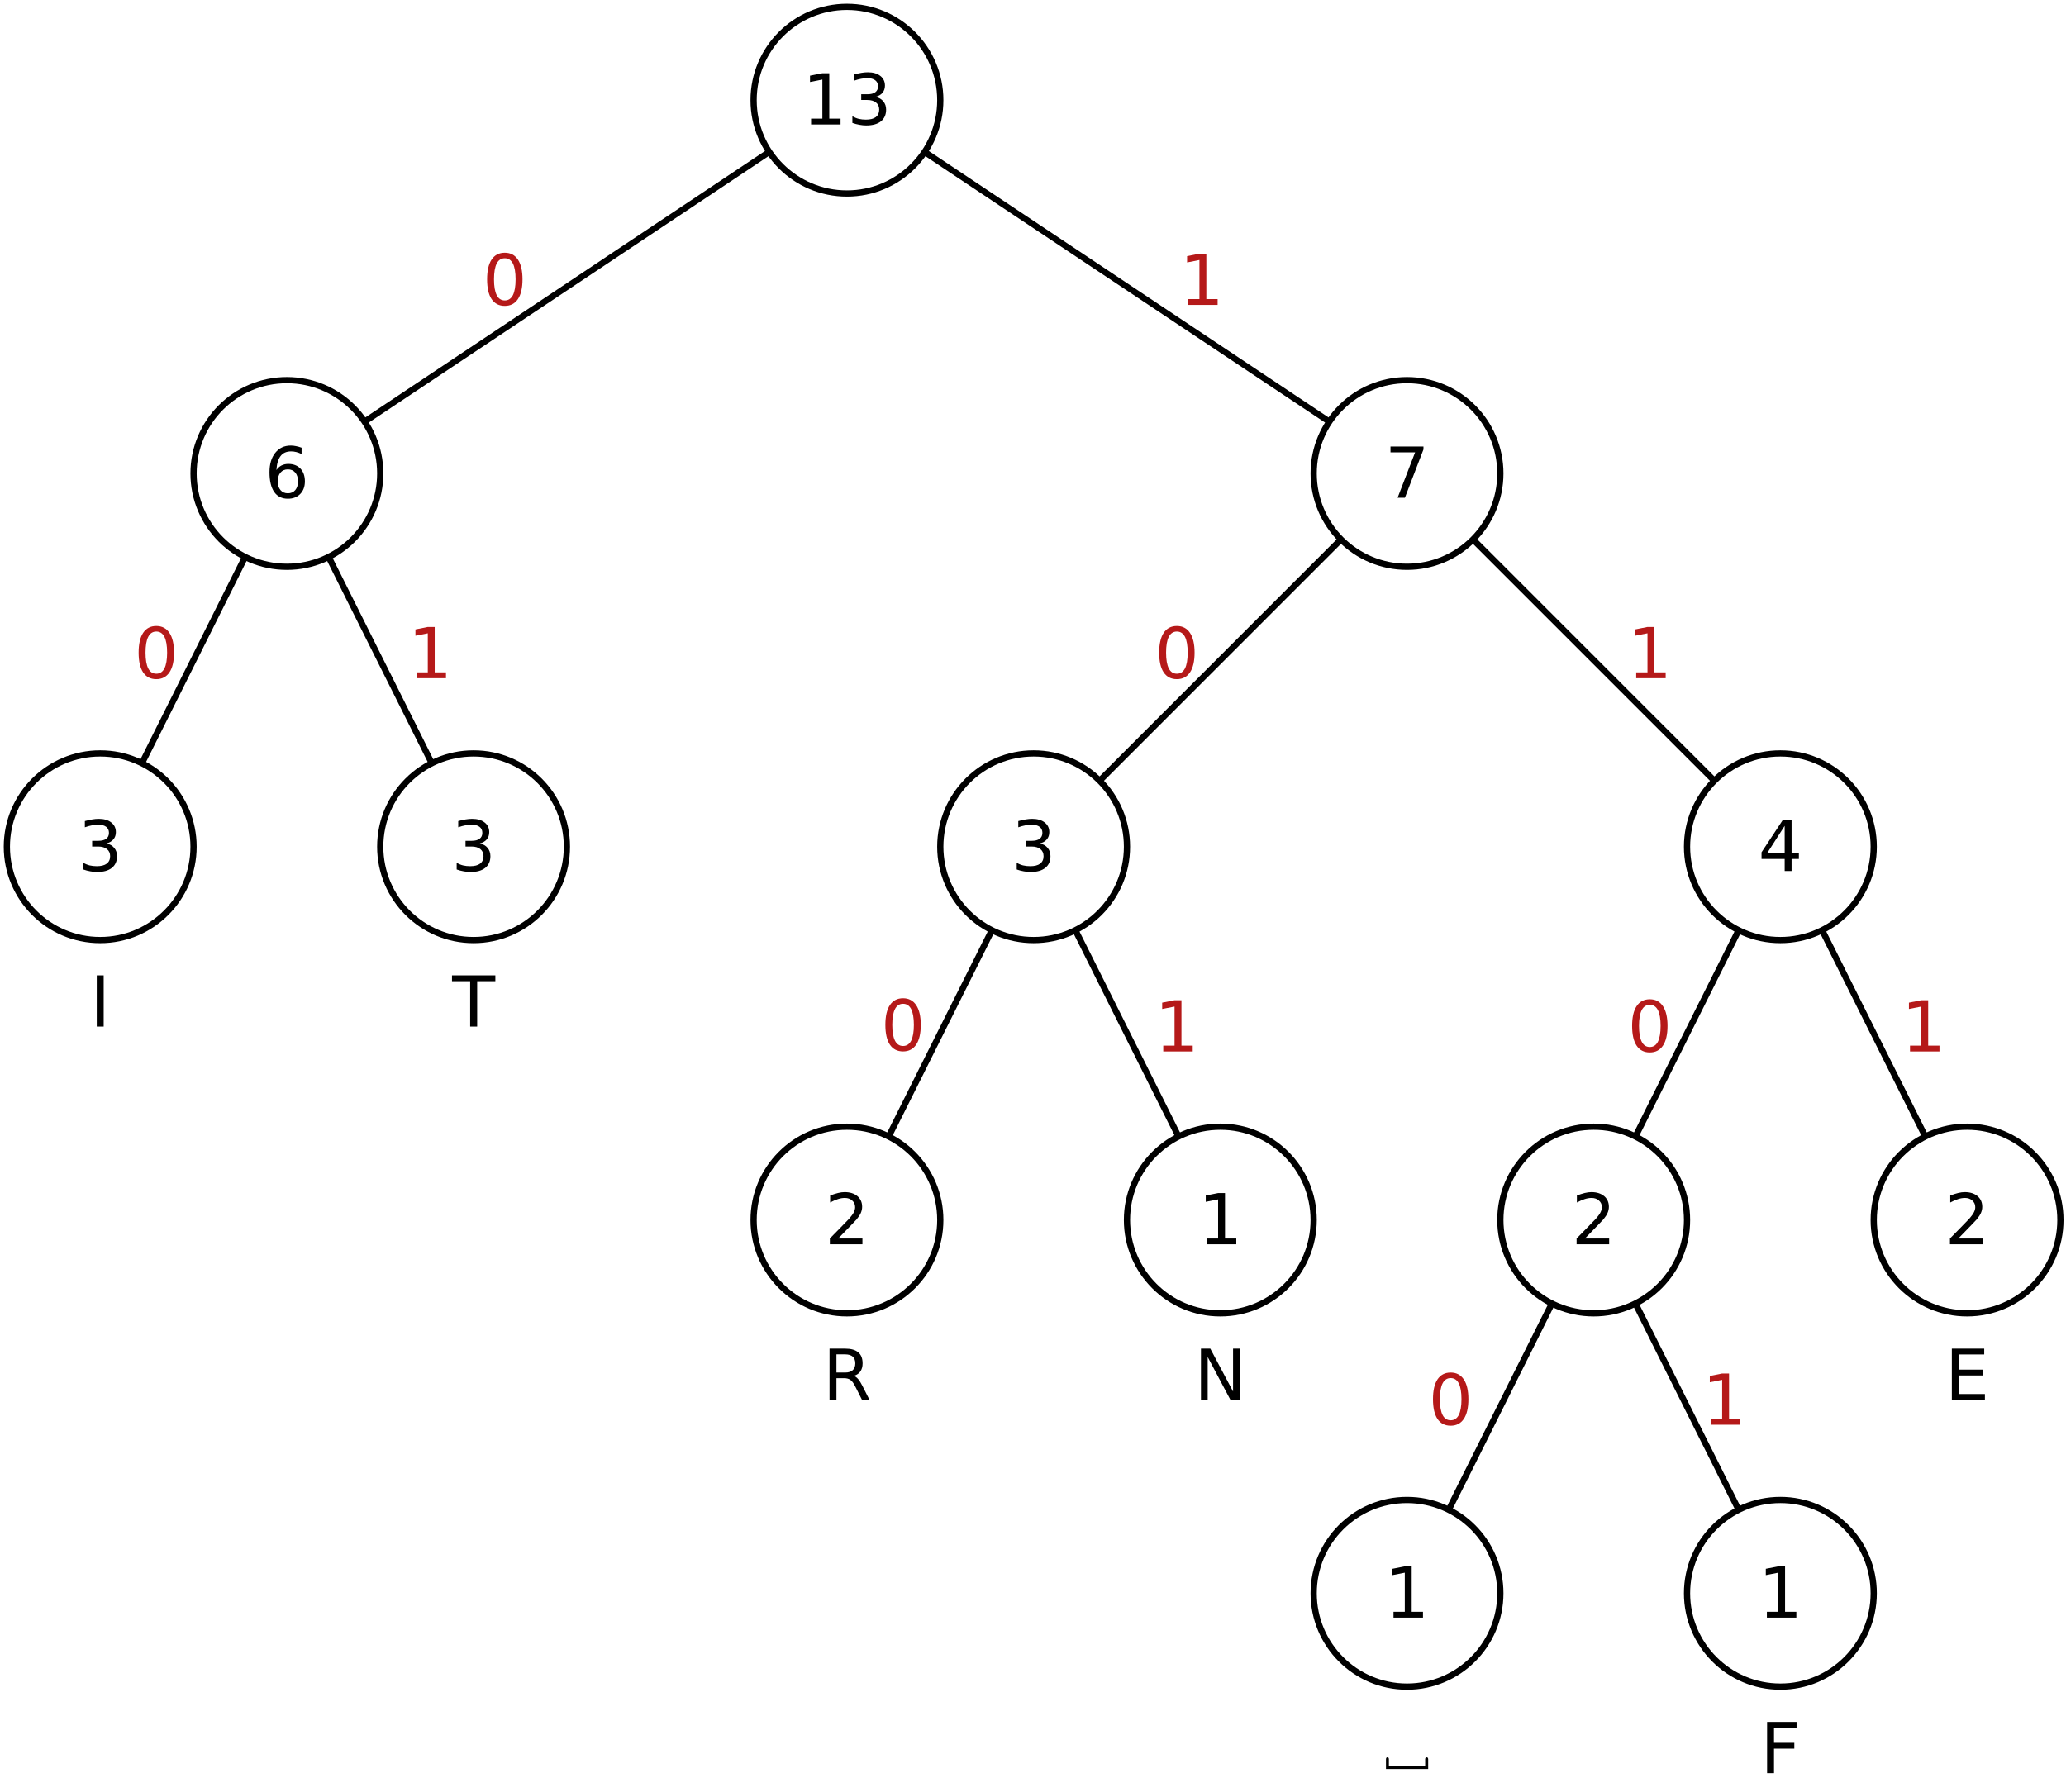
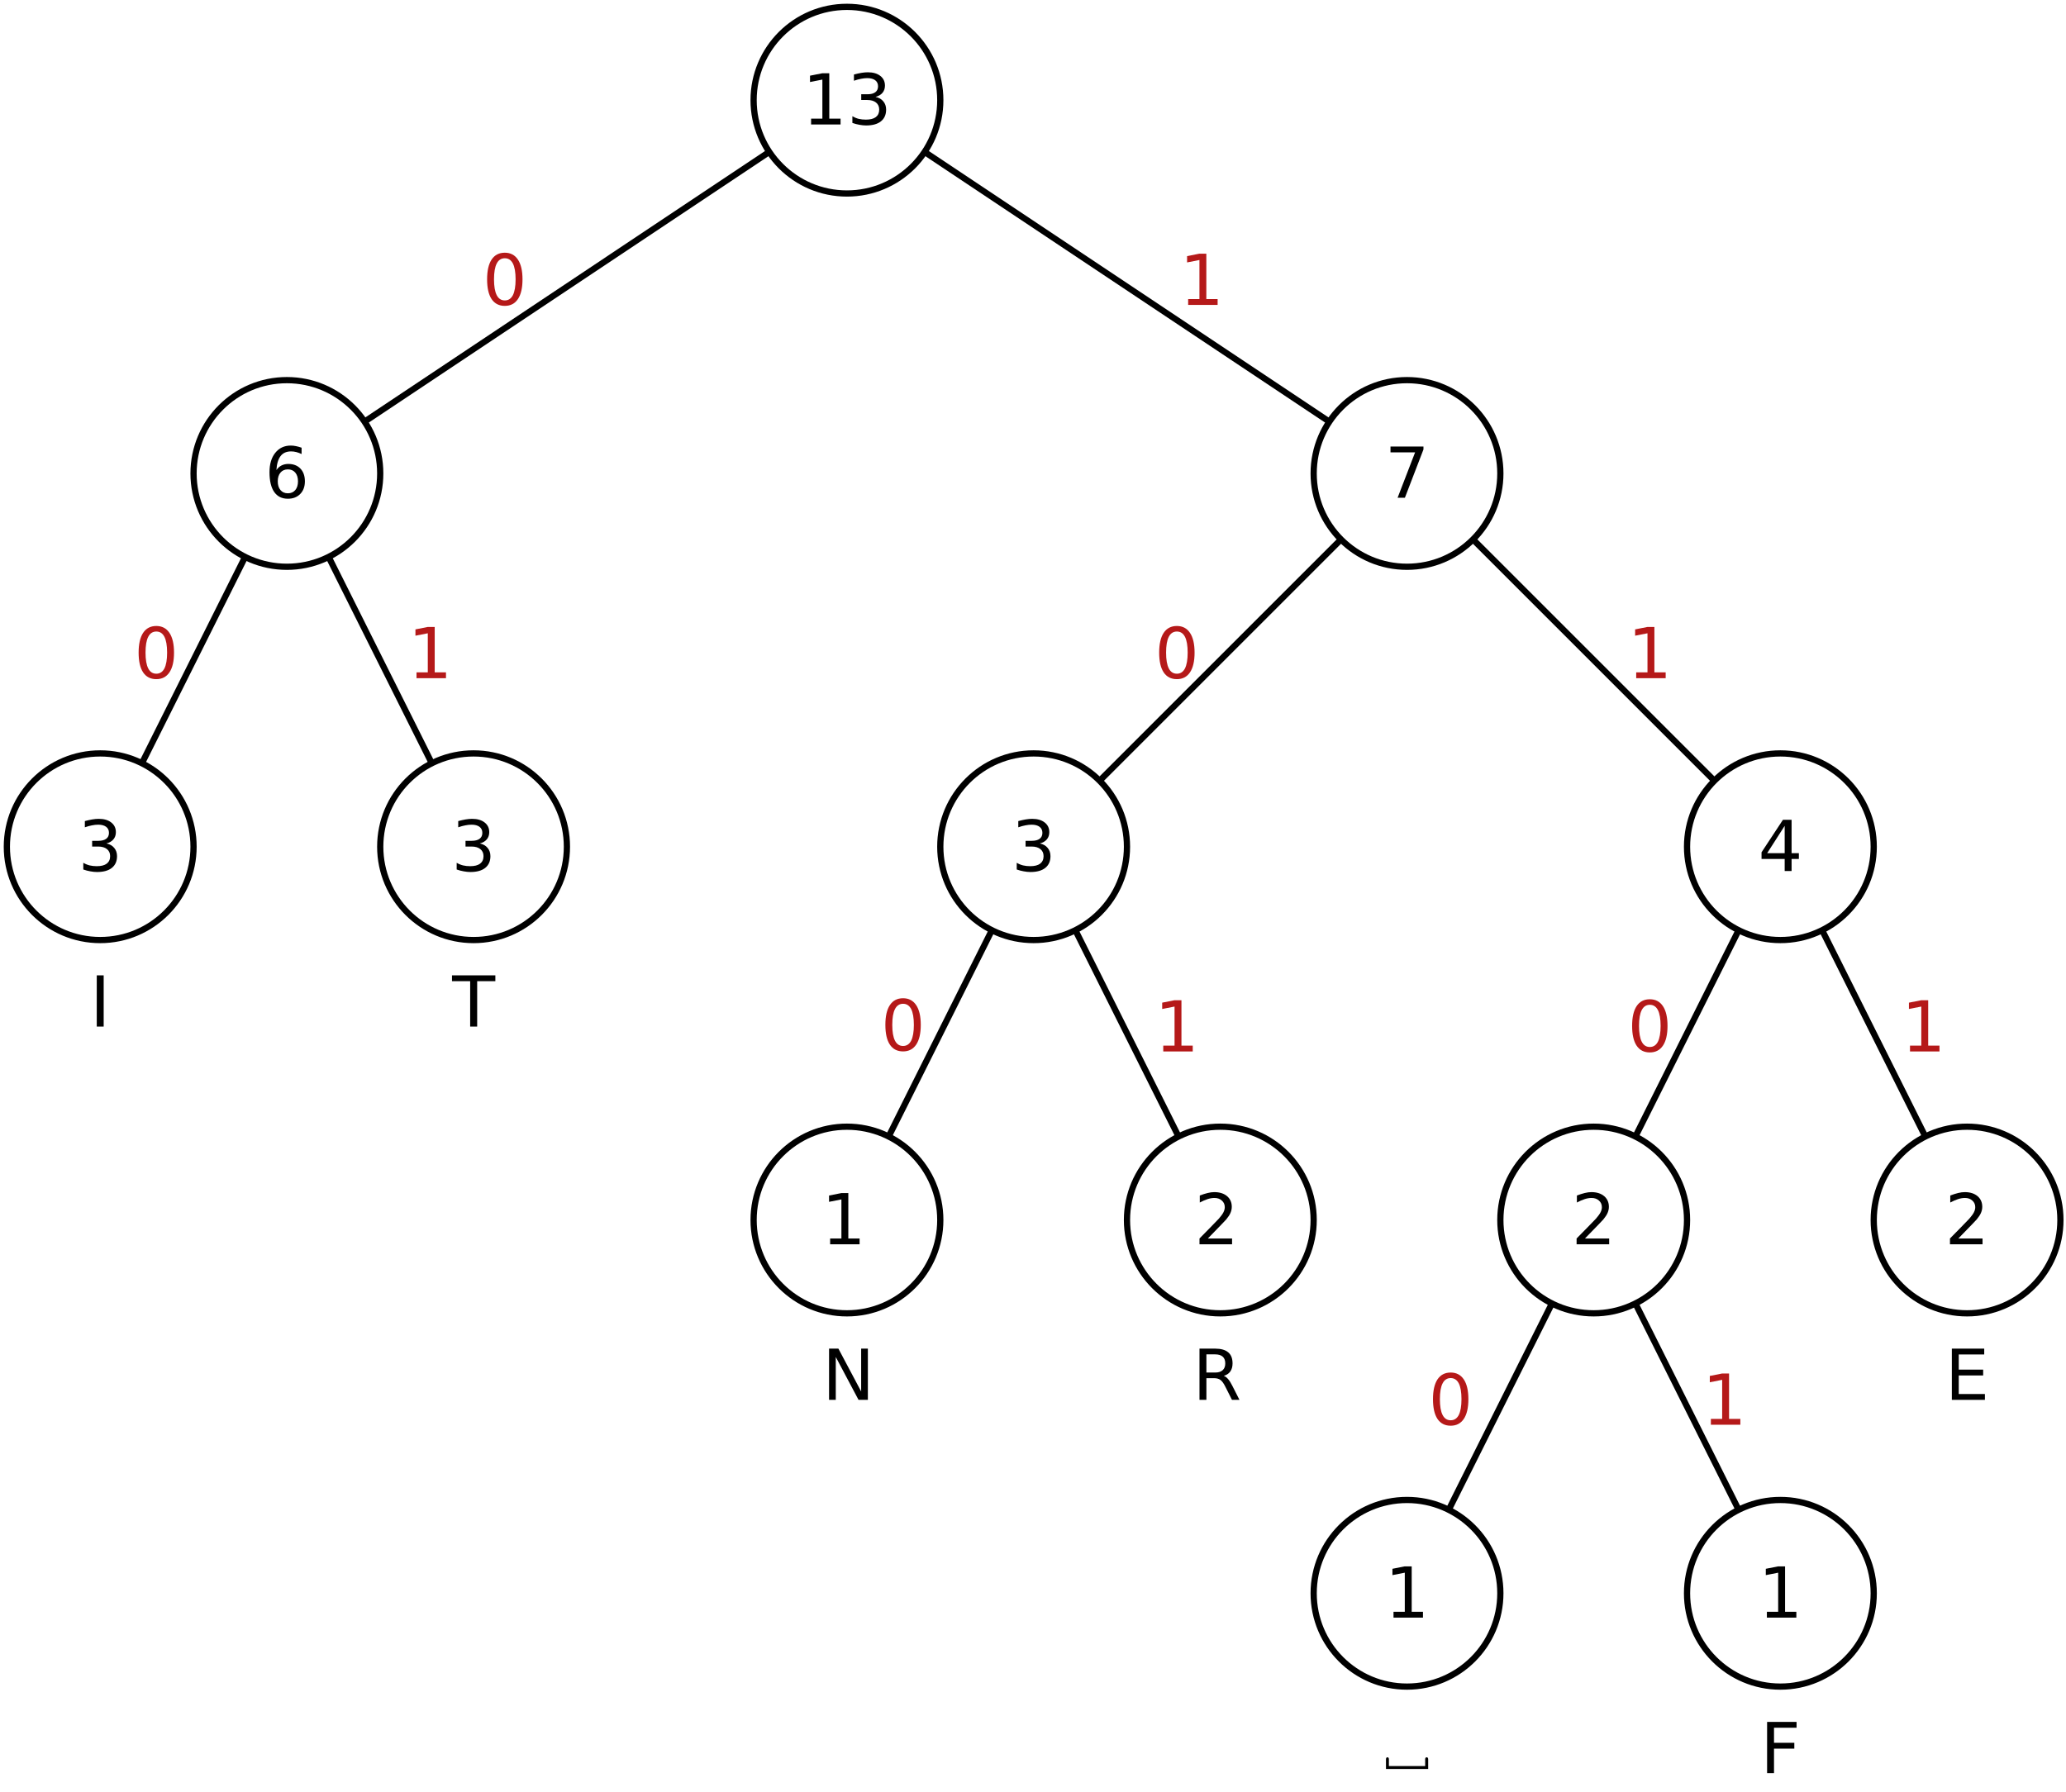
<svg xmlns="http://www.w3.org/2000/svg" xmlns:xlink="http://www.w3.org/1999/xlink" width="332pt" height="288pt" viewBox="0 0 332 288" version="1.1" id="svg237">
  <defs id="defs52">
    <g id="g50">
      <symbol overflow="visible" id="glyph0-0">
        <path style="stroke:none;" d="M 0.562 2 L 0.562 -7.969 L 6.219 -7.969 L 6.219 2 Z M 1.203 1.375 L 5.578 1.375 L 5.578 -7.328 L 1.203 -7.328 Z M 1.203 1.375 " id="path2" />
      </symbol>
      <symbol overflow="visible" id="glyph0-1">
        <path style="stroke:none;" d="M 1.406 -0.938 L 3.219 -0.938 L 3.219 -7.219 L 1.234 -6.828 L 1.234 -7.844 L 3.203 -8.234 L 4.328 -8.234 L 4.328 -0.938 L 6.141 -0.938 L 6.141 0 L 1.406 0 Z M 1.406 -0.938 " id="path5" />
      </symbol>
      <symbol overflow="visible" id="glyph0-2">
        <path style="stroke:none;" d="M 2.172 -0.938 L 6.062 -0.938 L 6.062 0 L 0.828 0 L 0.828 -0.938 C 1.254 -1.375 1.832 -1.961 2.562 -2.703 C 3.289 -3.441 3.75 -3.914 3.938 -4.125 C 4.289 -4.531 4.535 -4.867 4.672 -5.141 C 4.816 -5.422 4.891 -5.695 4.891 -5.969 C 4.891 -6.406 4.734 -6.758 4.422 -7.031 C 4.117 -7.312 3.723 -7.453 3.234 -7.453 C 2.879 -7.453 2.508 -7.391 2.125 -7.266 C 1.738 -7.141 1.32 -6.957 0.875 -6.719 L 0.875 -7.844 C 1.332 -8.02 1.754 -8.156 2.141 -8.25 C 2.523 -8.344 2.879 -8.391 3.203 -8.391 C 4.055 -8.391 4.738 -8.176 5.25 -7.75 C 5.758 -7.32 6.016 -6.75 6.016 -6.031 C 6.016 -5.695 5.945 -5.375 5.812 -5.062 C 5.688 -4.758 5.457 -4.406 5.125 -4 C 5.031 -3.895 4.738 -3.586 4.25 -3.078 C 3.758 -2.566 3.066 -1.852 2.172 -0.938 Z M 2.172 -0.938 " id="path8" />
      </symbol>
      <symbol overflow="visible" id="glyph0-3">
        <path style="stroke:none;" d="M 1.109 -8.234 L 5.844 -8.234 L 5.844 -7.297 L 2.219 -7.297 L 2.219 -4.875 L 5.484 -4.875 L 5.484 -3.938 L 2.219 -3.938 L 2.219 0 L 1.109 0 Z M 1.109 -8.234 " id="path11" />
      </symbol>
      <symbol overflow="visible" id="glyph0-4">
        <path style="stroke:none;" d="M 1.109 -8.234 L 2.609 -8.234 L 6.266 -1.344 L 6.266 -8.234 L 7.344 -8.234 L 7.344 0 L 5.844 0 L 2.188 -6.891 L 2.188 0 L 1.109 0 Z M 1.109 -8.234 " id="path14" />
      </symbol>
      <symbol overflow="visible" id="glyph0-5">
        <path style="stroke:none;" d="M 1.109 -8.234 L 6.312 -8.234 L 6.312 -7.297 L 2.219 -7.297 L 2.219 -4.859 L 6.141 -4.859 L 6.141 -3.922 L 2.219 -3.922 L 2.219 -0.938 L 6.422 -0.938 L 6.422 0 L 1.109 0 Z M 1.109 -8.234 " id="path17" />
      </symbol>
      <symbol overflow="visible" id="glyph0-6">
        <path style="stroke:none;" d="M 5.016 -3.859 C 5.254 -3.773 5.484 -3.602 5.703 -3.344 C 5.93 -3.082 6.16 -2.719 6.391 -2.25 L 7.531 0 L 6.328 0 L 5.266 -2.109 C 4.992 -2.66 4.727 -3.023 4.469 -3.203 C 4.219 -3.391 3.875 -3.484 3.438 -3.484 L 2.219 -3.484 L 2.219 0 L 1.109 0 L 1.109 -8.234 L 3.625 -8.234 C 4.562 -8.234 5.258 -8.035 5.719 -7.641 C 6.188 -7.254 6.422 -6.66 6.422 -5.859 C 6.422 -5.336 6.301 -4.906 6.062 -4.562 C 5.82 -4.227 5.473 -3.992 5.016 -3.859 Z M 2.219 -7.312 L 2.219 -4.391 L 3.625 -4.391 C 4.156 -4.391 4.555 -4.516 4.828 -4.766 C 5.109 -5.016 5.25 -5.379 5.25 -5.859 C 5.25 -6.348 5.109 -6.711 4.828 -6.953 C 4.555 -7.191 4.156 -7.312 3.625 -7.312 Z M 2.219 -7.312 " id="path20" />
      </symbol>
      <symbol overflow="visible" id="glyph0-7">
        <path style="stroke:none;" d="M 4.578 -4.438 C 5.117 -4.32 5.535 -4.082 5.828 -3.719 C 6.129 -3.363 6.281 -2.922 6.281 -2.391 C 6.281 -1.578 6 -0.945 5.438 -0.5 C 4.883 -0.062 4.094 0.156 3.062 0.156 C 2.719 0.156 2.359 0.117 1.984 0.047 C 1.617 -0.016 1.242 -0.113 0.859 -0.25 L 0.859 -1.328 C 1.172 -1.141 1.508 -1 1.875 -0.906 C 2.238 -0.82 2.625 -0.781 3.031 -0.781 C 3.727 -0.781 4.258 -0.914 4.625 -1.188 C 4.988 -1.469 5.172 -1.867 5.172 -2.391 C 5.172 -2.879 5 -3.258 4.656 -3.531 C 4.32 -3.801 3.852 -3.938 3.25 -3.938 L 2.281 -3.938 L 2.281 -4.859 L 3.281 -4.859 C 3.832 -4.859 4.254 -4.969 4.547 -5.188 C 4.836 -5.406 4.984 -5.723 4.984 -6.141 C 4.984 -6.555 4.832 -6.879 4.531 -7.109 C 4.227 -7.336 3.801 -7.453 3.25 -7.453 C 2.938 -7.453 2.602 -7.414 2.25 -7.344 C 1.906 -7.281 1.523 -7.176 1.109 -7.031 L 1.109 -8.031 C 1.535 -8.145 1.93 -8.234 2.297 -8.297 C 2.672 -8.359 3.02 -8.391 3.344 -8.391 C 4.188 -8.391 4.852 -8.195 5.344 -7.812 C 5.844 -7.426 6.094 -6.906 6.094 -6.25 C 6.094 -5.789 5.961 -5.406 5.703 -5.094 C 5.441 -4.781 5.066 -4.562 4.578 -4.438 Z M 4.578 -4.438 " id="path23" />
      </symbol>
      <symbol overflow="visible" id="glyph0-8">
        <path style="stroke:none;" d="M 1.109 -8.234 L 2.219 -8.234 L 2.219 0 L 1.109 0 Z M 1.109 -8.234 " id="path26" />
      </symbol>
      <symbol overflow="visible" id="glyph0-9">
        <path style="stroke:none;" d="M -0.031 -8.234 L 6.938 -8.234 L 6.938 -7.297 L 4.016 -7.297 L 4.016 0 L 2.891 0 L 2.891 -7.297 L -0.031 -7.297 Z M -0.031 -8.234 " id="path29" />
      </symbol>
      <symbol overflow="visible" id="glyph0-10">
        <path style="stroke:none;" d="M 4.266 -7.266 L 1.453 -2.875 L 4.266 -2.875 Z M 3.984 -8.234 L 5.375 -8.234 L 5.375 -2.875 L 6.547 -2.875 L 6.547 -1.938 L 5.375 -1.938 L 5.375 0 L 4.266 0 L 4.266 -1.938 L 0.547 -1.938 L 0.547 -3.016 Z M 3.984 -8.234 " id="path32" />
      </symbol>
      <symbol overflow="visible" id="glyph0-11">
        <path style="stroke:none;" d="M 3.734 -4.562 C 3.234 -4.562 2.836 -4.391 2.547 -4.047 C 2.254 -3.703 2.109 -3.234 2.109 -2.641 C 2.109 -2.047 2.254 -1.578 2.547 -1.234 C 2.836 -0.891 3.234 -0.719 3.734 -0.719 C 4.234 -0.719 4.629 -0.891 4.922 -1.234 C 5.211 -1.578 5.359 -2.047 5.359 -2.641 C 5.359 -3.234 5.211 -3.703 4.922 -4.047 C 4.629 -4.391 4.234 -4.562 3.734 -4.562 Z M 5.938 -8.047 L 5.938 -7.031 C 5.656 -7.164 5.375 -7.27 5.094 -7.344 C 4.812 -7.414 4.531 -7.453 4.25 -7.453 C 3.508 -7.453 2.945 -7.203 2.562 -6.703 C 2.176 -6.203 1.953 -5.453 1.891 -4.453 C 2.109 -4.773 2.379 -5.02 2.703 -5.188 C 3.035 -5.352 3.398 -5.438 3.797 -5.438 C 4.617 -5.438 5.27 -5.188 5.75 -4.688 C 6.227 -4.188 6.469 -3.504 6.469 -2.641 C 6.469 -1.797 6.219 -1.117 5.719 -0.609 C 5.219 -0.098 4.555 0.156 3.734 0.156 C 2.773 0.156 2.039 -0.207 1.531 -0.938 C 1.031 -1.664 0.781 -2.723 0.781 -4.109 C 0.781 -5.41 1.086 -6.445 1.703 -7.219 C 2.328 -8 3.16 -8.391 4.203 -8.391 C 4.484 -8.391 4.766 -8.359 5.047 -8.297 C 5.336 -8.242 5.633 -8.16 5.938 -8.047 Z M 5.938 -8.047 " id="path35" />
      </symbol>
      <symbol overflow="visible" id="glyph0-12">
        <path style="stroke:none;" d="M 0.922 -8.234 L 6.219 -8.234 L 6.219 -7.766 L 3.234 0 L 2.062 0 L 4.875 -7.297 L 0.922 -7.297 Z M 0.922 -8.234 " id="path38" />
      </symbol>
      <symbol overflow="visible" id="glyph0-13">
        <path style="stroke:none;" d="M 3.594 -7.5 C 3.02 -7.5 2.586 -7.219 2.297 -6.656 C 2.004 -6.094 1.859 -5.242 1.859 -4.109 C 1.859 -2.984 2.004 -2.133 2.297 -1.562 C 2.586 -1 3.02 -0.719 3.594 -0.719 C 4.164 -0.719 4.598 -1 4.891 -1.562 C 5.18 -2.133 5.328 -2.984 5.328 -4.109 C 5.328 -5.242 5.18 -6.094 4.891 -6.656 C 4.598 -7.219 4.164 -7.5 3.594 -7.5 Z M 3.594 -8.391 C 4.508 -8.391 5.211 -8.02 5.703 -7.281 C 6.191 -6.551 6.438 -5.492 6.438 -4.109 C 6.438 -2.723 6.191 -1.664 5.703 -0.938 C 5.211 -0.207 4.508 0.156 3.594 0.156 C 2.664 0.156 1.957 -0.207 1.469 -0.938 C 0.988 -1.664 0.75 -2.723 0.75 -4.109 C 0.75 -5.492 0.988 -6.551 1.469 -7.281 C 1.957 -8.02 2.664 -8.391 3.594 -8.391 Z M 3.594 -8.391 " id="path41" />
      </symbol>
      <symbol overflow="visible" id="glyph1-0">
        <path style="stroke:none;" d="M 1.516 -5.969 L 1.516 -5.203 C 1.516 -5 1.594 -4.906 1.75 -4.906 C 1.891 -4.906 1.984 -5 1.984 -5.203 L 1.984 -5.672 C 2.562 -5.969 2.922 -6.062 3.438 -6.062 C 4.375 -6.062 5.031 -5.531 5.031 -4.781 C 5.031 -4.141 4.484 -3.656 3.172 -3.094 L 3.172 -2.328 C 3.172 -2.125 3.25 -2.016 3.406 -2.016 C 3.562 -2.016 3.641 -2.125 3.641 -2.328 L 3.641 -2.797 C 5.047 -3.453 5.5 -3.938 5.5 -4.781 C 5.5 -5.812 4.688 -6.516 3.484 -6.516 C 2.484 -6.516 2 -6.141 1.516 -5.969 Z M 3.25 -0.953 C 2.859 -0.953 2.594 -0.734 2.594 -0.391 C 2.594 -0.062 2.859 0.172 3.25 0.172 L 3.547 0.172 C 3.938 0.172 4.188 -0.062 4.188 -0.391 C 4.188 -0.734 3.938 -0.953 3.547 -0.953 Z M 0.453 0.906 L 6.328 0.906 L 6.328 -7.266 L 0.453 -7.266 Z M 0.828 0.531 L 0.828 -6.891 L 5.953 -6.891 L 5.953 0.531 Z M 0.828 0.531 " id="path44" />
      </symbol>
      <symbol overflow="visible" id="glyph1-1">
        <path style="stroke:none;" d="M 0.469 -0.469 L 0.469 -1.562 C 0.469 -1.766 0.391 -1.875 0.219 -1.875 C 0.094 -1.875 0 -1.766 0 -1.562 L 0 0 L 6.781 0 L 6.781 -1.562 C 6.781 -1.766 6.688 -1.875 6.531 -1.875 C 6.391 -1.875 6.297 -1.766 6.297 -1.562 L 6.297 -0.469 Z M 0.469 -0.469 " id="path47" />
      </symbol>
    </g>
  </defs>
  <path id="path56" d="m 241.102,256.102 c 0,8.281 -6.719,15 -15,15 -8.285,0 -15,-6.719 -15,-15 0,-8.285 6.715,-15 15,-15 8.281,0 15,6.715 15,15" style="fill:none;stroke:#000000;stroke-width:1;stroke-linecap:butt;stroke-linejoin:miter;stroke-miterlimit:10;stroke-opacity:1" />
  <g id="g60" style="fill:#000000;fill-opacity:1">
    <use height="100%" width="100%" id="use58" y="260.01" x="222.527" xlink:href="#glyph0-1" />
  </g>
  <path id="path62" d="m 301.102,256.102 c 0,8.281 -6.719,15 -15,15 -8.285,0 -15,-6.719 -15,-15 0,-8.285 6.715,-15 15,-15 8.281,0 15,6.715 15,15" style="fill:none;stroke:#000000;stroke-width:1;stroke-linecap:butt;stroke-linejoin:miter;stroke-miterlimit:10;stroke-opacity:1" />
  <g id="g66" style="fill:#000000;fill-opacity:1">
    <use height="100%" width="100%" id="use64" y="260.01" x="282.527" xlink:href="#glyph0-1" />
  </g>
  <path id="path68" d="m 211.102,196.102 c 0,8.281 -6.719,15 -15,15 -8.285,0 -15,-6.719 -15,-15 0,-8.285 6.715,-15 15,-15 8.281,0 15,6.715 15,15" style="fill:none;stroke:#000000;stroke-width:1;stroke-linecap:butt;stroke-linejoin:miter;stroke-miterlimit:10;stroke-opacity:1" />
-   <g id="g72" style="fill:#000000;fill-opacity:1">
+   <g id="g72" style="fill:#000000;fill-opacity:1" transform="translate(-60.53337)">
    <use height="100%" width="100%" id="use70" y="200.01" x="192.527" xlink:href="#glyph0-1" />
  </g>
  <path id="path74" d="m 331.102,196.102 c 0,8.281 -6.719,15 -15,15 -8.285,0 -15,-6.719 -15,-15 0,-8.285 6.715,-15 15,-15 8.281,0 15,6.715 15,15" style="fill:none;stroke:#000000;stroke-width:1;stroke-linecap:butt;stroke-linejoin:miter;stroke-miterlimit:10;stroke-opacity:1" />
  <g id="g78" style="fill:#000000;fill-opacity:1">
    <use height="100%" width="100%" id="use76" y="200.01" x="312.527" xlink:href="#glyph0-2" />
  </g>
  <g id="g82" style="fill:#000000;fill-opacity:1">
    <use height="100%" width="100%" id="use80" y="284.34" x="222.723" xlink:href="#glyph1-1" />
  </g>
  <g id="g86" style="fill:#000000;fill-opacity:1">
    <use height="100%" width="100%" id="use84" y="285.01" x="282.859" xlink:href="#glyph0-3" />
  </g>
-   <g id="g90" style="fill:#000000;fill-opacity:1">
+   <g id="g90" style="fill:#000000;fill-opacity:1" transform="translate(-59.76384)">
    <use height="100%" width="100%" id="use88" y="225.01" x="191.883" xlink:href="#glyph0-4" />
  </g>
  <g id="g94" style="fill:#000000;fill-opacity:1">
    <use height="100%" width="100%" id="use92" y="225.01" x="312.547" xlink:href="#glyph0-5" />
  </g>
  <path id="path96" d="m 151.102,196.102 c 0,8.281 -6.719,15 -15,15 -8.285,0 -15,-6.719 -15,-15 0,-8.285 6.715,-15 15,-15 8.281,0 15,6.715 15,15" style="fill:none;stroke:#000000;stroke-width:1;stroke-linecap:butt;stroke-linejoin:miter;stroke-miterlimit:10;stroke-opacity:1" />
-   <g id="g100" style="fill:#000000;fill-opacity:1">
+   <g id="g100" style="fill:#000000;fill-opacity:1" transform="translate(59.40044)">
    <use height="100%" width="100%" id="use98" y="200.01" x="132.527" xlink:href="#glyph0-2" />
  </g>
-   <g id="g104" style="fill:#000000;fill-opacity:1">
+   <g id="g104" style="fill:#000000;fill-opacity:1" transform="translate(59.45122)">
    <use height="100%" width="100%" id="use102" y="225.01" x="132.195" xlink:href="#glyph0-6" />
  </g>
  <path id="path106" d="m 31.102,136.102 c 0,8.281 -6.719,15 -15,15 -8.285,0 -15,-6.719 -15,-15 0,-8.285 6.715,-15 15,-15 8.281,0 15,6.715 15,15" style="fill:none;stroke:#000000;stroke-width:1;stroke-linecap:butt;stroke-linejoin:miter;stroke-miterlimit:10;stroke-opacity:1" />
  <g id="g110" style="fill:#000000;fill-opacity:1">
    <use height="100%" width="100%" id="use108" y="140.01" x="12.527" xlink:href="#glyph0-7" />
  </g>
  <g id="g114" style="fill:#000000;fill-opacity:1">
    <use height="100%" width="100%" id="use112" y="165.01" x="14.441" xlink:href="#glyph0-8" />
  </g>
  <path id="path116" d="m 91.102,136.102 c 0,8.281 -6.719,15 -15,15 -8.285,0 -15,-6.719 -15,-15 0,-8.285 6.715,-15 15,-15 8.281,0 15,6.715 15,15" style="fill:none;stroke:#000000;stroke-width:1;stroke-linecap:butt;stroke-linejoin:miter;stroke-miterlimit:10;stroke-opacity:1" />
  <g id="g120" style="fill:#000000;fill-opacity:1">
    <use height="100%" width="100%" id="use118" y="140.01" x="72.527" xlink:href="#glyph0-7" />
  </g>
  <g id="g124" style="fill:#000000;fill-opacity:1">
    <use height="100%" width="100%" id="use122" y="165.01" x="72.664" xlink:href="#glyph0-9" />
  </g>
  <path id="path126" d="m 271.102,196.102 c 0,8.281 -6.719,15 -15,15 -8.285,0 -15,-6.719 -15,-15 0,-8.285 6.715,-15 15,-15 8.281,0 15,6.715 15,15" style="fill:none;stroke:#000000;stroke-width:1;stroke-linecap:butt;stroke-linejoin:miter;stroke-miterlimit:10;stroke-opacity:1" />
  <g id="g130" style="fill:#000000;fill-opacity:1">
    <use height="100%" width="100%" id="use128" y="200.01" x="252.527" xlink:href="#glyph0-2" />
  </g>
  <path id="path132" d="m 232.844,242.609 16.512,-33.02" style="fill:none;stroke:#000000;stroke-width:1;stroke-linecap:butt;stroke-linejoin:miter;stroke-miterlimit:10;stroke-opacity:1" />
  <path id="path134" d="m 279.355,242.609 -16.512,-33.02" style="fill:none;stroke:#000000;stroke-width:1;stroke-linecap:butt;stroke-linejoin:miter;stroke-miterlimit:10;stroke-opacity:1" />
  <path id="path136" d="m 181.102,136.102 c 0,8.281 -6.719,15 -15,15 -8.285,0 -15,-6.719 -15,-15 0,-8.285 6.715,-15 15,-15 8.281,0 15,6.715 15,15" style="fill:none;stroke:#000000;stroke-width:1;stroke-linecap:butt;stroke-linejoin:miter;stroke-miterlimit:10;stroke-opacity:1" />
  <g id="g140" style="fill:#000000;fill-opacity:1">
    <use height="100%" width="100%" id="use138" y="140.01" x="162.527" xlink:href="#glyph0-7" />
  </g>
  <path id="path142" d="m 142.844,182.609 16.512,-33.02" style="fill:none;stroke:#000000;stroke-width:1;stroke-linecap:butt;stroke-linejoin:miter;stroke-miterlimit:10;stroke-opacity:1" />
  <path id="path144" d="m 189.355,182.609 -16.512,-33.02" style="fill:none;stroke:#000000;stroke-width:1;stroke-linecap:butt;stroke-linejoin:miter;stroke-miterlimit:10;stroke-opacity:1" />
  <path id="path146" d="m 301.102,136.102 c 0,8.281 -6.719,15 -15,15 -8.285,0 -15,-6.719 -15,-15 0,-8.285 6.715,-15 15,-15 8.281,0 15,6.715 15,15" style="fill:none;stroke:#000000;stroke-width:1;stroke-linecap:butt;stroke-linejoin:miter;stroke-miterlimit:10;stroke-opacity:1" />
  <g id="g150" style="fill:#000000;fill-opacity:1">
    <use height="100%" width="100%" id="use148" y="140.01" x="282.527" xlink:href="#glyph0-10" />
  </g>
  <path id="path152" d="m 262.844,182.609 16.512,-33.02" style="fill:none;stroke:#000000;stroke-width:1;stroke-linecap:butt;stroke-linejoin:miter;stroke-miterlimit:10;stroke-opacity:1" />
  <path id="path154" d="m 309.355,182.609 -16.512,-33.02" style="fill:none;stroke:#000000;stroke-width:1;stroke-linecap:butt;stroke-linejoin:miter;stroke-miterlimit:10;stroke-opacity:1" />
  <path id="path156" d="m 61.102,76.102 c 0,8.281 -6.719,15 -15,15 -8.285,0 -15,-6.719 -15,-15 0,-8.285 6.715,-15 15,-15 8.281,0 15,6.715 15,15" style="fill:none;stroke:#000000;stroke-width:1;stroke-linecap:butt;stroke-linejoin:miter;stroke-miterlimit:10;stroke-opacity:1" />
  <g id="g160" style="fill:#000000;fill-opacity:1">
    <use height="100%" width="100%" id="use158" y="80.01" x="42.527" xlink:href="#glyph0-11" />
  </g>
  <path id="path162" d="M 22.844,122.609 39.355,89.59" style="fill:none;stroke:#000000;stroke-width:1;stroke-linecap:butt;stroke-linejoin:miter;stroke-miterlimit:10;stroke-opacity:1" />
  <path id="path164" d="M 69.355,122.609 52.844,89.59" style="fill:none;stroke:#000000;stroke-width:1;stroke-linecap:butt;stroke-linejoin:miter;stroke-miterlimit:10;stroke-opacity:1" />
  <path id="path166" d="m 241.102,76.102 c 0,8.281 -6.719,15 -15,15 -8.285,0 -15,-6.719 -15,-15 0,-8.285 6.715,-15 15,-15 8.281,0 15,6.715 15,15" style="fill:none;stroke:#000000;stroke-width:1;stroke-linecap:butt;stroke-linejoin:miter;stroke-miterlimit:10;stroke-opacity:1" />
  <g id="g170" style="fill:#000000;fill-opacity:1">
    <use height="100%" width="100%" id="use168" y="80.01" x="222.527" xlink:href="#glyph0-12" />
  </g>
  <path id="path172" d="M 176.77,125.43 215.43,86.77" style="fill:none;stroke:#000000;stroke-width:1;stroke-linecap:butt;stroke-linejoin:miter;stroke-miterlimit:10;stroke-opacity:1" />
  <path id="path174" d="M 275.43,125.43 236.77,86.77" style="fill:none;stroke:#000000;stroke-width:1;stroke-linecap:butt;stroke-linejoin:miter;stroke-miterlimit:10;stroke-opacity:1" />
  <path id="path176" d="m 151.102,16.102 c 0,8.281 -6.719,15 -15,15 -8.285,0 -15,-6.719 -15,-15 0,-8.285 6.715,-15 15,-15 8.281,0 15,6.715 15,15" style="fill:none;stroke:#000000;stroke-width:1;stroke-linecap:butt;stroke-linejoin:miter;stroke-miterlimit:10;stroke-opacity:1" />
  <g id="g182" style="fill:#000000;fill-opacity:1">
    <use height="100%" width="100%" id="use178" y="20.01" x="128.934" xlink:href="#glyph0-1" />
    <use height="100%" width="100%" id="use180" y="20.01" x="136.116" xlink:href="#glyph0-7" />
  </g>
  <path id="path184" d="M 58.625,67.75 123.574,24.449" style="fill:none;stroke:#000000;stroke-width:1;stroke-linecap:butt;stroke-linejoin:miter;stroke-miterlimit:10;stroke-opacity:1" />
  <path id="path186" d="M 213.574,67.75 148.625,24.449" style="fill:none;stroke:#000000;stroke-width:1;stroke-linecap:butt;stroke-linejoin:miter;stroke-miterlimit:10;stroke-opacity:1" />
  <g id="g190" style="fill:#b51919;fill-opacity:1">
    <use height="100%" width="100%" id="use188" y="49.01" x="77.527" xlink:href="#glyph0-13" />
  </g>
  <g id="g194" style="fill:#b51919;fill-opacity:1">
    <use height="100%" width="100%" id="use192" y="109.01" x="21.527" xlink:href="#glyph0-13" />
  </g>
  <g id="g198" style="fill:#b51919;fill-opacity:1">
    <use height="100%" width="100%" id="use196" y="109.01" x="185.527" xlink:href="#glyph0-13" />
  </g>
  <g id="g202" style="fill:#b51919;fill-opacity:1">
    <use height="100%" width="100%" id="use200" y="168.846" x="141.527" xlink:href="#glyph0-13" />
  </g>
  <g id="g206" style="fill:#b51919;fill-opacity:1">
    <use height="100%" width="100%" id="use204" y="169.01" x="261.527" xlink:href="#glyph0-13" />
  </g>
  <g id="g210" style="fill:#b51919;fill-opacity:1">
    <use height="100%" width="100%" id="use208" y="229.01" x="229.527" xlink:href="#glyph0-13" />
  </g>
  <g id="g214" style="fill:#b51919;fill-opacity:1">
    <use height="100%" width="100%" id="use212" y="49.01" x="189.527" xlink:href="#glyph0-1" />
  </g>
  <g id="g218" style="fill:#b51919;fill-opacity:1">
    <use height="100%" width="100%" id="use216" y="109.01" x="65.527" xlink:href="#glyph0-1" />
  </g>
  <g id="g222" style="fill:#b51919;fill-opacity:1">
    <use height="100%" width="100%" id="use220" y="169.01" x="185.527" xlink:href="#glyph0-1" />
  </g>
  <g id="g226" style="fill:#b51919;fill-opacity:1">
    <use height="100%" width="100%" id="use224" y="169.01" x="305.527" xlink:href="#glyph0-1" />
  </g>
  <g id="g230" style="fill:#b51919;fill-opacity:1">
    <use height="100%" width="100%" id="use228" y="109.01" x="261.527" xlink:href="#glyph0-1" />
  </g>
  <g id="g234" style="fill:#b51919;fill-opacity:1">
    <use height="100%" width="100%" id="use232" y="229.01" x="273.527" xlink:href="#glyph0-1" />
  </g>
</svg>
